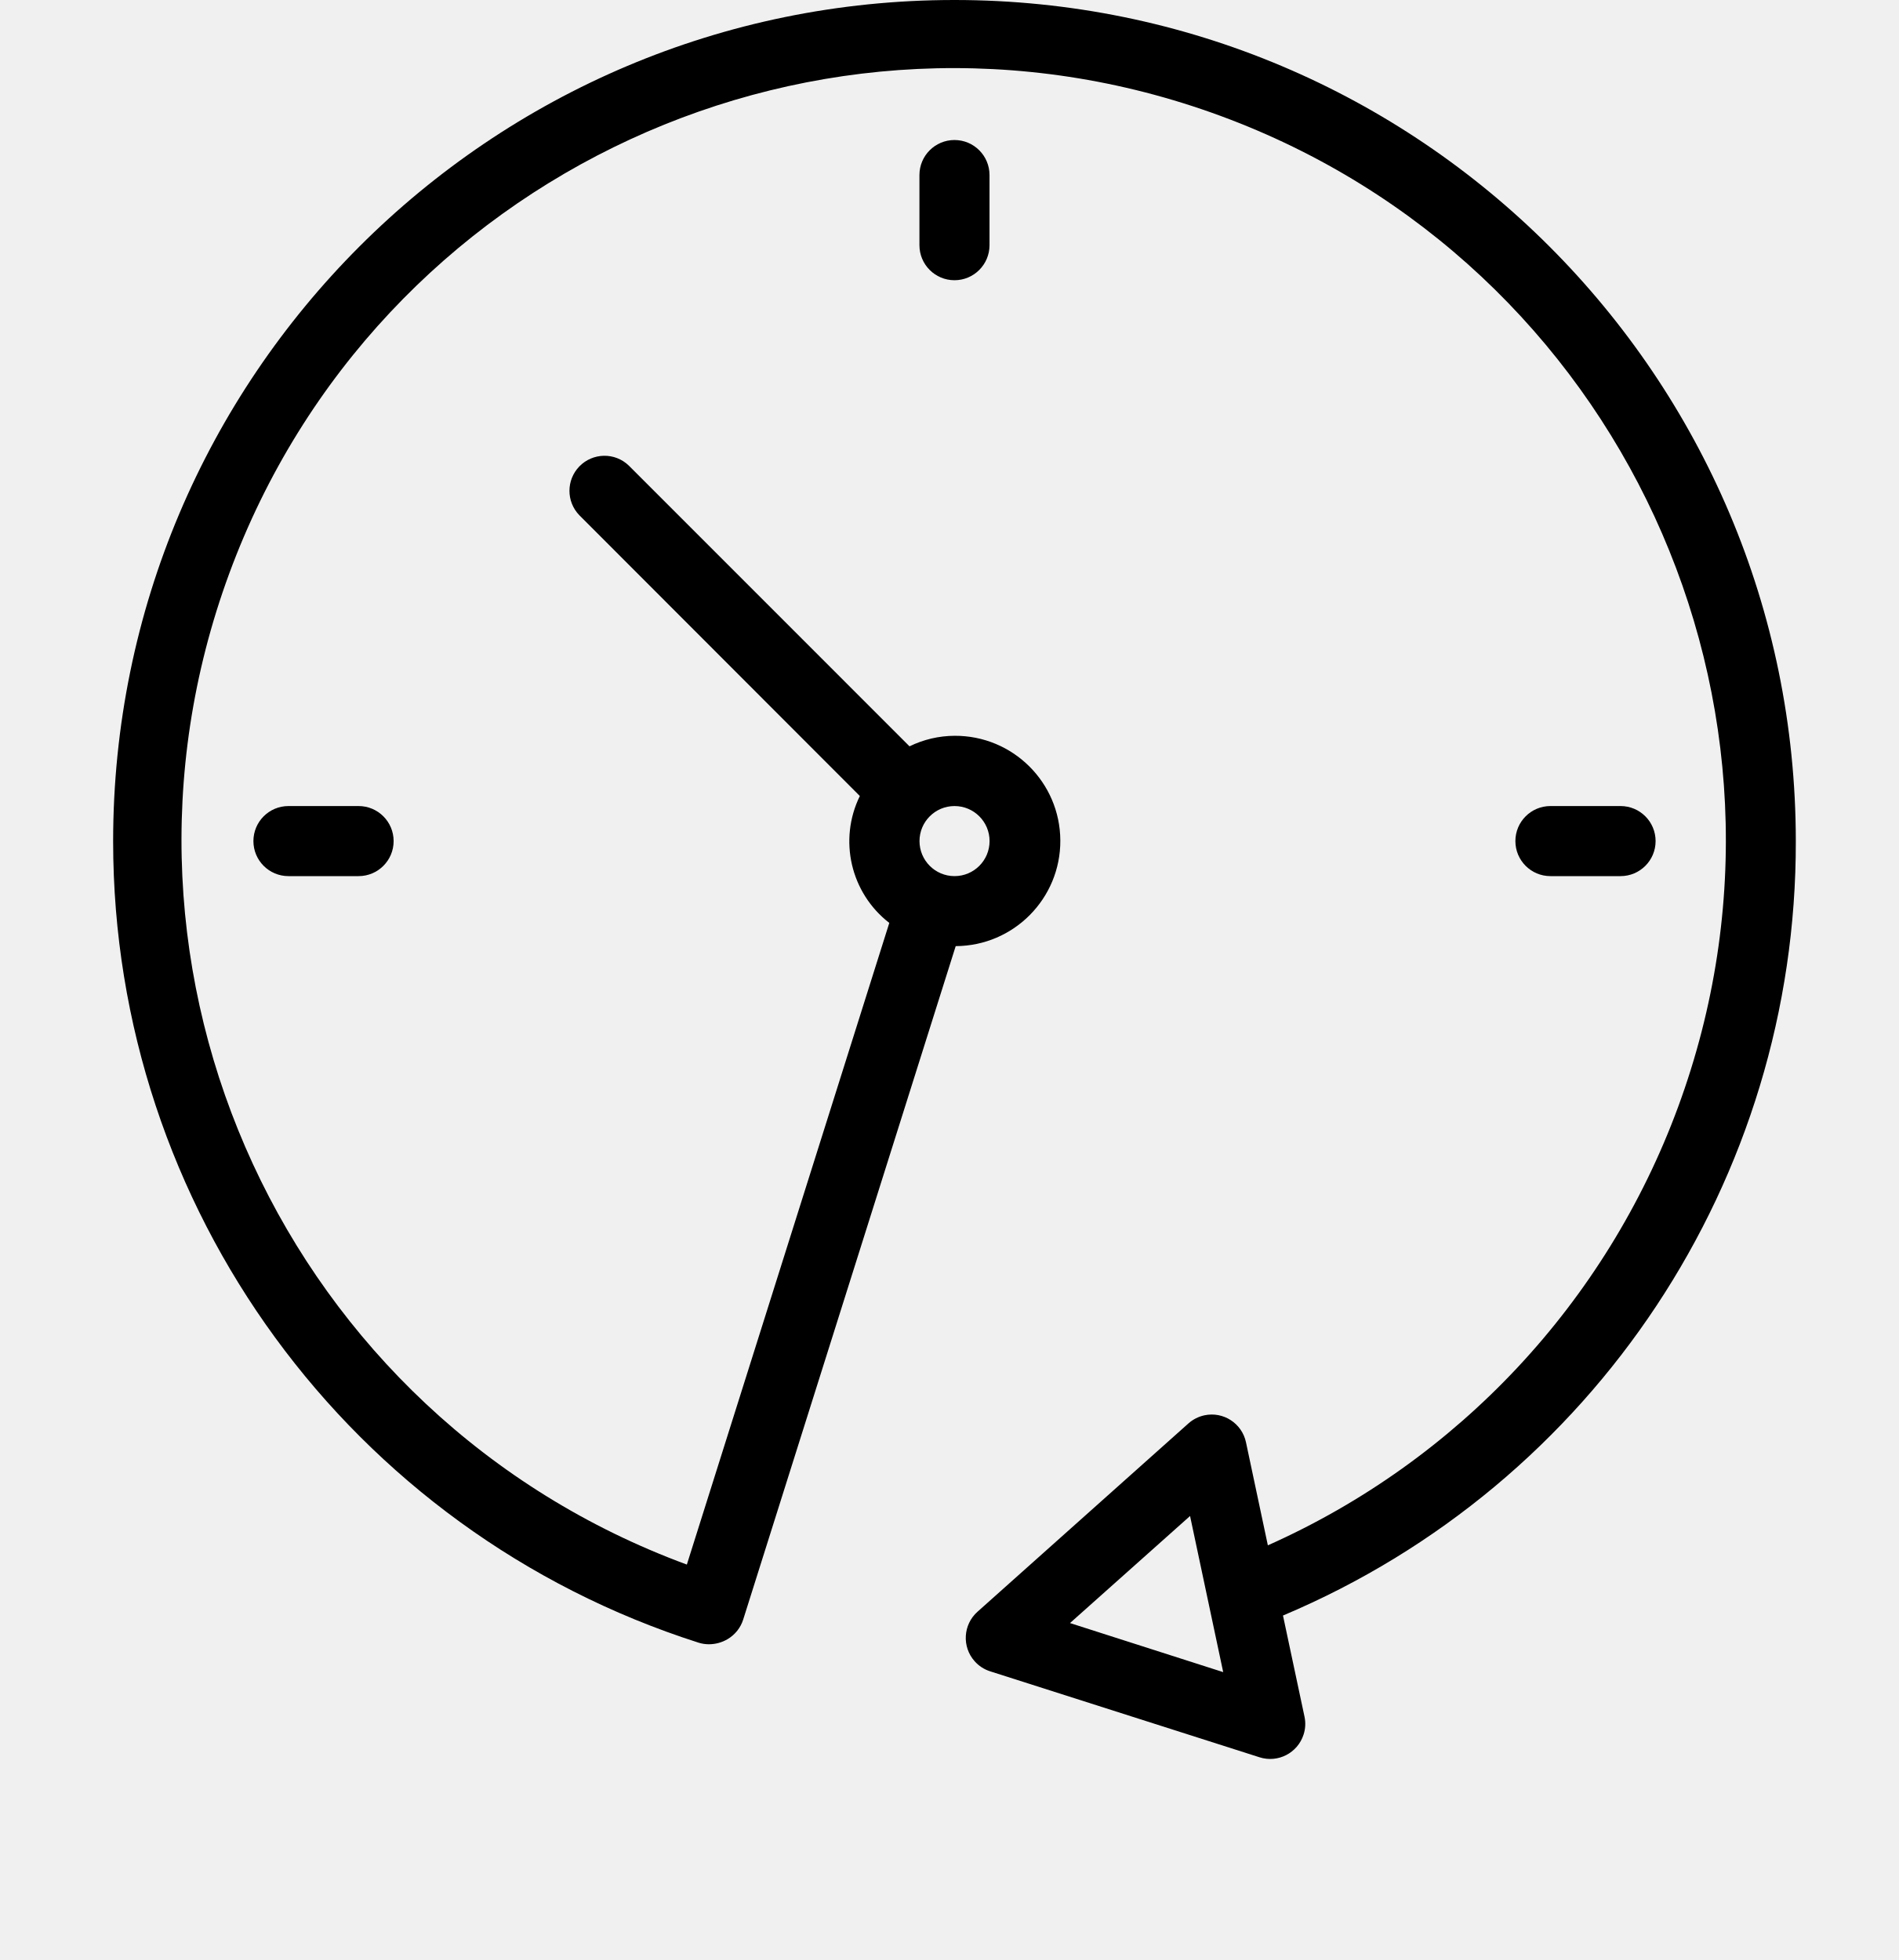
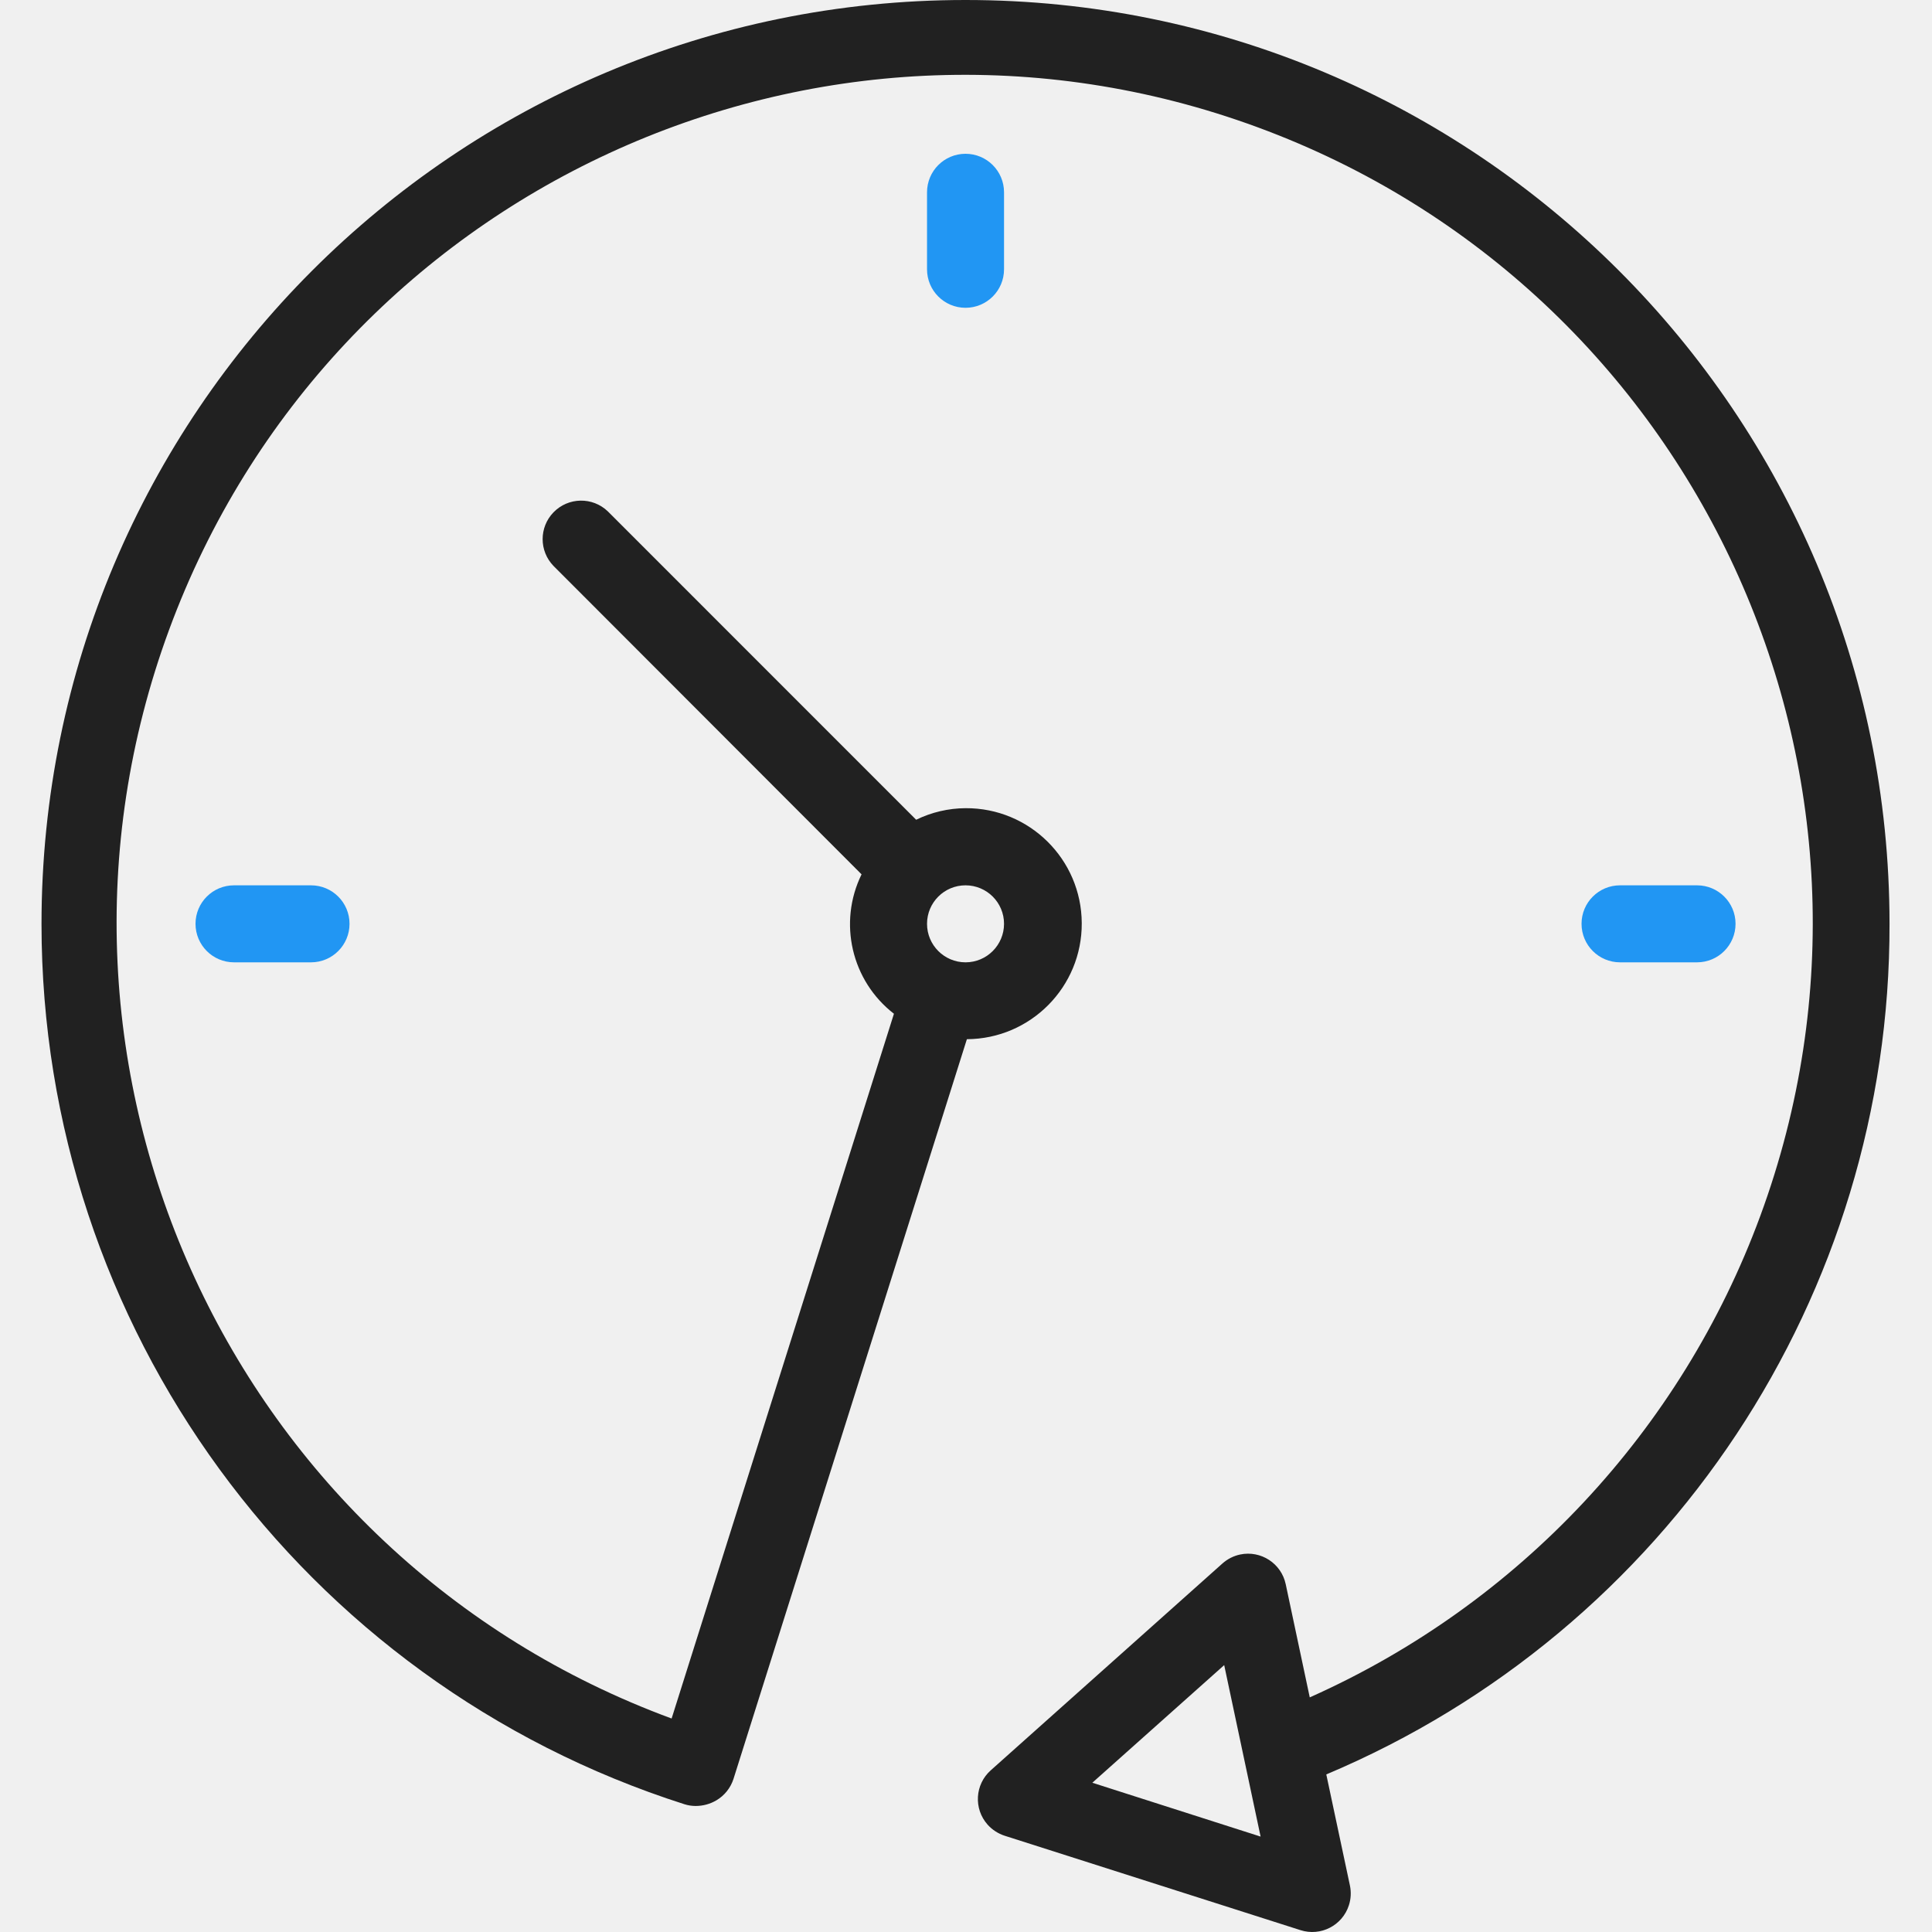
- <svg xmlns="http://www.w3.org/2000/svg" version="1.1" width="31" height="32" viewBox="0 0 31 32">
-   <path d="M29.317 13.732c-0.002-7.585-6.152-13.733-13.738-13.732s-13.733 6.152-13.732 13.738c0.001 5.975 3.865 11.264 9.557 13.081 0.054 0.017 0.111 0.026 0.168 0.026 0.108-0 0.214-0.029 0.307-0.084 0.121-0.072 0.212-0.186 0.254-0.32l3.469-10.994c0.948-0.005 1.713-0.778 1.708-1.726s-0.777-1.713-1.726-1.708c-0.255 0.001-0.507 0.060-0.736 0.172l-4.582-4.583c-0.227-0.22-0.59-0.213-0.809 0.014-0.214 0.222-0.214 0.573 0 0.795l4.58 4.585c-0.351 0.717-0.151 1.583 0.481 2.072l-3.305 10.476c-6.531-2.406-9.876-9.651-7.47-16.182s9.651-9.876 16.182-7.47 9.876 9.651 7.47 16.182c-1.175 3.191-3.591 5.772-6.697 7.156l-0.357-1.682c-0.065-0.309-0.369-0.507-0.678-0.441-0.098 0.021-0.188 0.067-0.262 0.133l-3.443 3.074c-0.236 0.21-0.257 0.572-0.047 0.808 0.068 0.077 0.156 0.134 0.254 0.165l4.396 1.403c0.301 0.097 0.623-0.069 0.72-0.37 0.031-0.095 0.036-0.196 0.015-0.294l-0.351-1.65c5.083-2.143 8.384-7.128 8.372-12.644zM15.583 13.16c0.316 0 0.572 0.256 0.572 0.572s-0.256 0.572-0.572 0.572c-0.316 0-0.572-0.256-0.572-0.572s0.256-0.572 0.572-0.572zM17.468 26.499l1.96-1.748 0.541 2.549-2.501-0.801z" />
-   <path d="M15.010 2.858v1.145c0 0.316 0.256 0.572 0.572 0.572s0.572-0.256 0.572-0.572v-1.145c0-0.316-0.256-0.572-0.572-0.572s-0.572 0.256-0.572 0.572z" />
-   <path d="M4.709 13.16c-0.316 0-0.572 0.256-0.572 0.572s0.256 0.572 0.572 0.572h1.145c0.316 0 0.572-0.256 0.572-0.572s-0.256-0.572-0.572-0.572h-1.145z" />
-   <path d="M26.456 14.304c0.316 0 0.572-0.256 0.572-0.572s-0.256-0.572-0.572-0.572h-1.145c-0.316 0-0.572 0.256-0.572 0.572s0.256 0.572 0.572 0.572h1.145z" />
+ <svg xmlns="http://www.w3.org/2000/svg" width="70" height="70" viewBox="0 0 70 70" fill="none">
+   <g clip-path="url(#clip0_1_344)">
+     <path d="M68.461 33.471C68.458 14.982 53.466 -0.004 34.975 6.99302e-07C16.486 0.004 1.5 14.996 1.504 33.486C1.507 48.05 10.925 60.941 24.799 65.371C24.932 65.413 25.07 65.434 25.208 65.434C25.472 65.433 25.73 65.363 25.957 65.229C26.253 65.054 26.473 64.776 26.577 64.449L35.032 37.652C37.343 37.64 39.207 35.757 39.194 33.446C39.183 31.134 37.3 29.271 34.988 29.282C34.367 29.285 33.753 29.428 33.194 29.701L22.025 18.53C21.471 17.995 20.588 18.011 20.053 18.564C19.53 19.105 19.53 19.962 20.053 20.503L31.216 31.679C30.36 33.428 30.849 35.538 32.389 36.73L24.334 62.265C8.414 56.4 0.262 38.74 6.126 22.82C11.991 6.9 29.65 -1.252 45.571 4.613C61.491 10.477 69.643 28.137 63.778 44.057C60.913 51.835 55.026 58.125 47.455 61.499L46.584 57.399C46.425 56.645 45.684 56.164 44.931 56.323C44.693 56.374 44.473 56.486 44.291 56.648L35.898 64.141C35.322 64.653 35.271 65.535 35.783 66.111C35.95 66.297 36.164 66.436 36.403 66.513L47.119 69.933C47.852 70.168 48.638 69.765 48.873 69.031C48.948 68.799 48.96 68.553 48.91 68.314L48.054 64.291C60.445 59.068 68.49 46.918 68.461 33.471ZM34.983 32.077C35.753 32.077 36.378 32.701 36.378 33.471C36.378 34.242 35.753 34.867 34.983 34.867C34.212 34.867 33.588 34.242 33.588 33.471C33.588 32.701 34.212 32.077 34.983 32.077ZM39.577 64.592L44.355 60.33L45.674 66.543L39.577 64.592Z" fill="#212121" />
+     <path d="M33.588 6.967V9.757C33.588 10.528 34.212 11.152 34.983 11.152C35.753 11.152 36.378 10.528 36.378 9.757V6.967C36.378 6.197 35.753 5.572 34.983 5.572C34.212 5.572 33.588 6.197 33.588 6.967Z" fill="#2196F3" />
+     <path d="M8.479 32.077C7.708 32.077 7.084 32.701 7.084 33.471C7.084 34.242 7.708 34.867 8.479 34.867H11.269C12.039 34.867 12.664 34.242 12.664 33.471C12.664 32.701 12.039 32.077 11.269 32.077H8.479Z" fill="#2196F3" />
+     <path d="M61.487 34.867C62.257 34.867 62.882 34.242 62.882 33.471C62.882 32.701 62.257 32.077 61.487 32.077H58.697C57.926 32.077 57.302 32.701 57.302 33.471C57.302 34.242 57.926 34.867 58.697 34.867H61.487Z" fill="#2196F3" />
+   </g>
+   <defs>
+     <clipPath id="clip0_1_344">
+       <rect width="70" height="70" fill="white" />
+     </clipPath>
+   </defs>
</svg>
